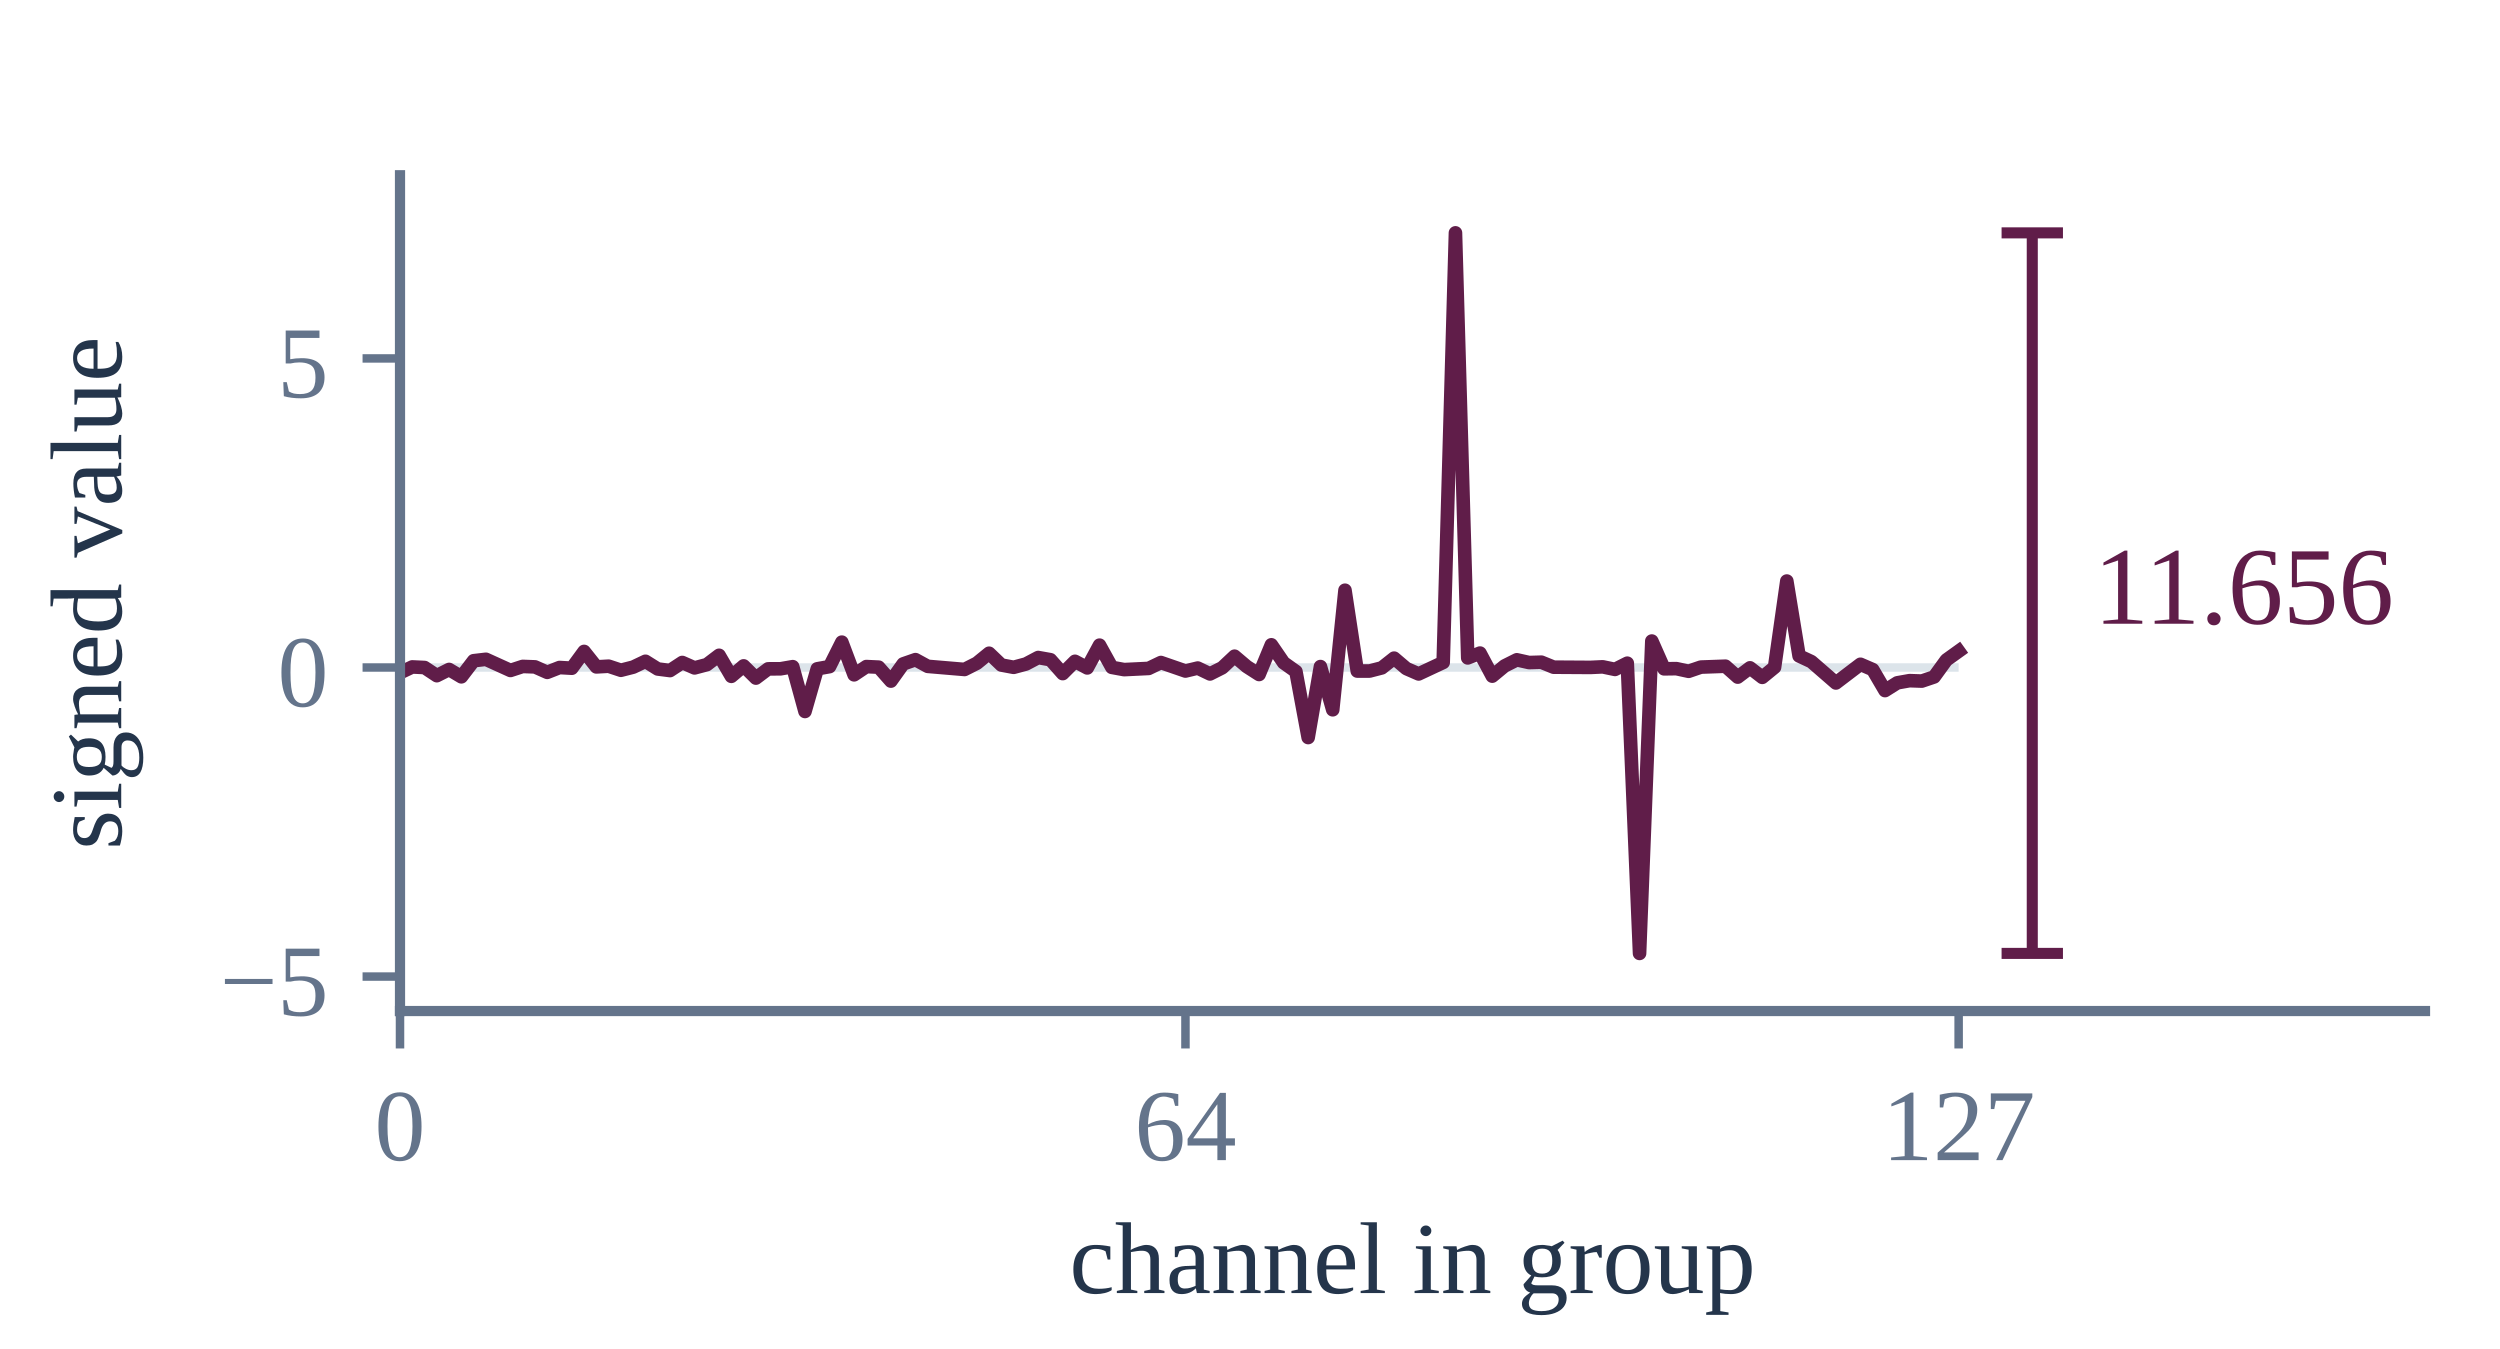
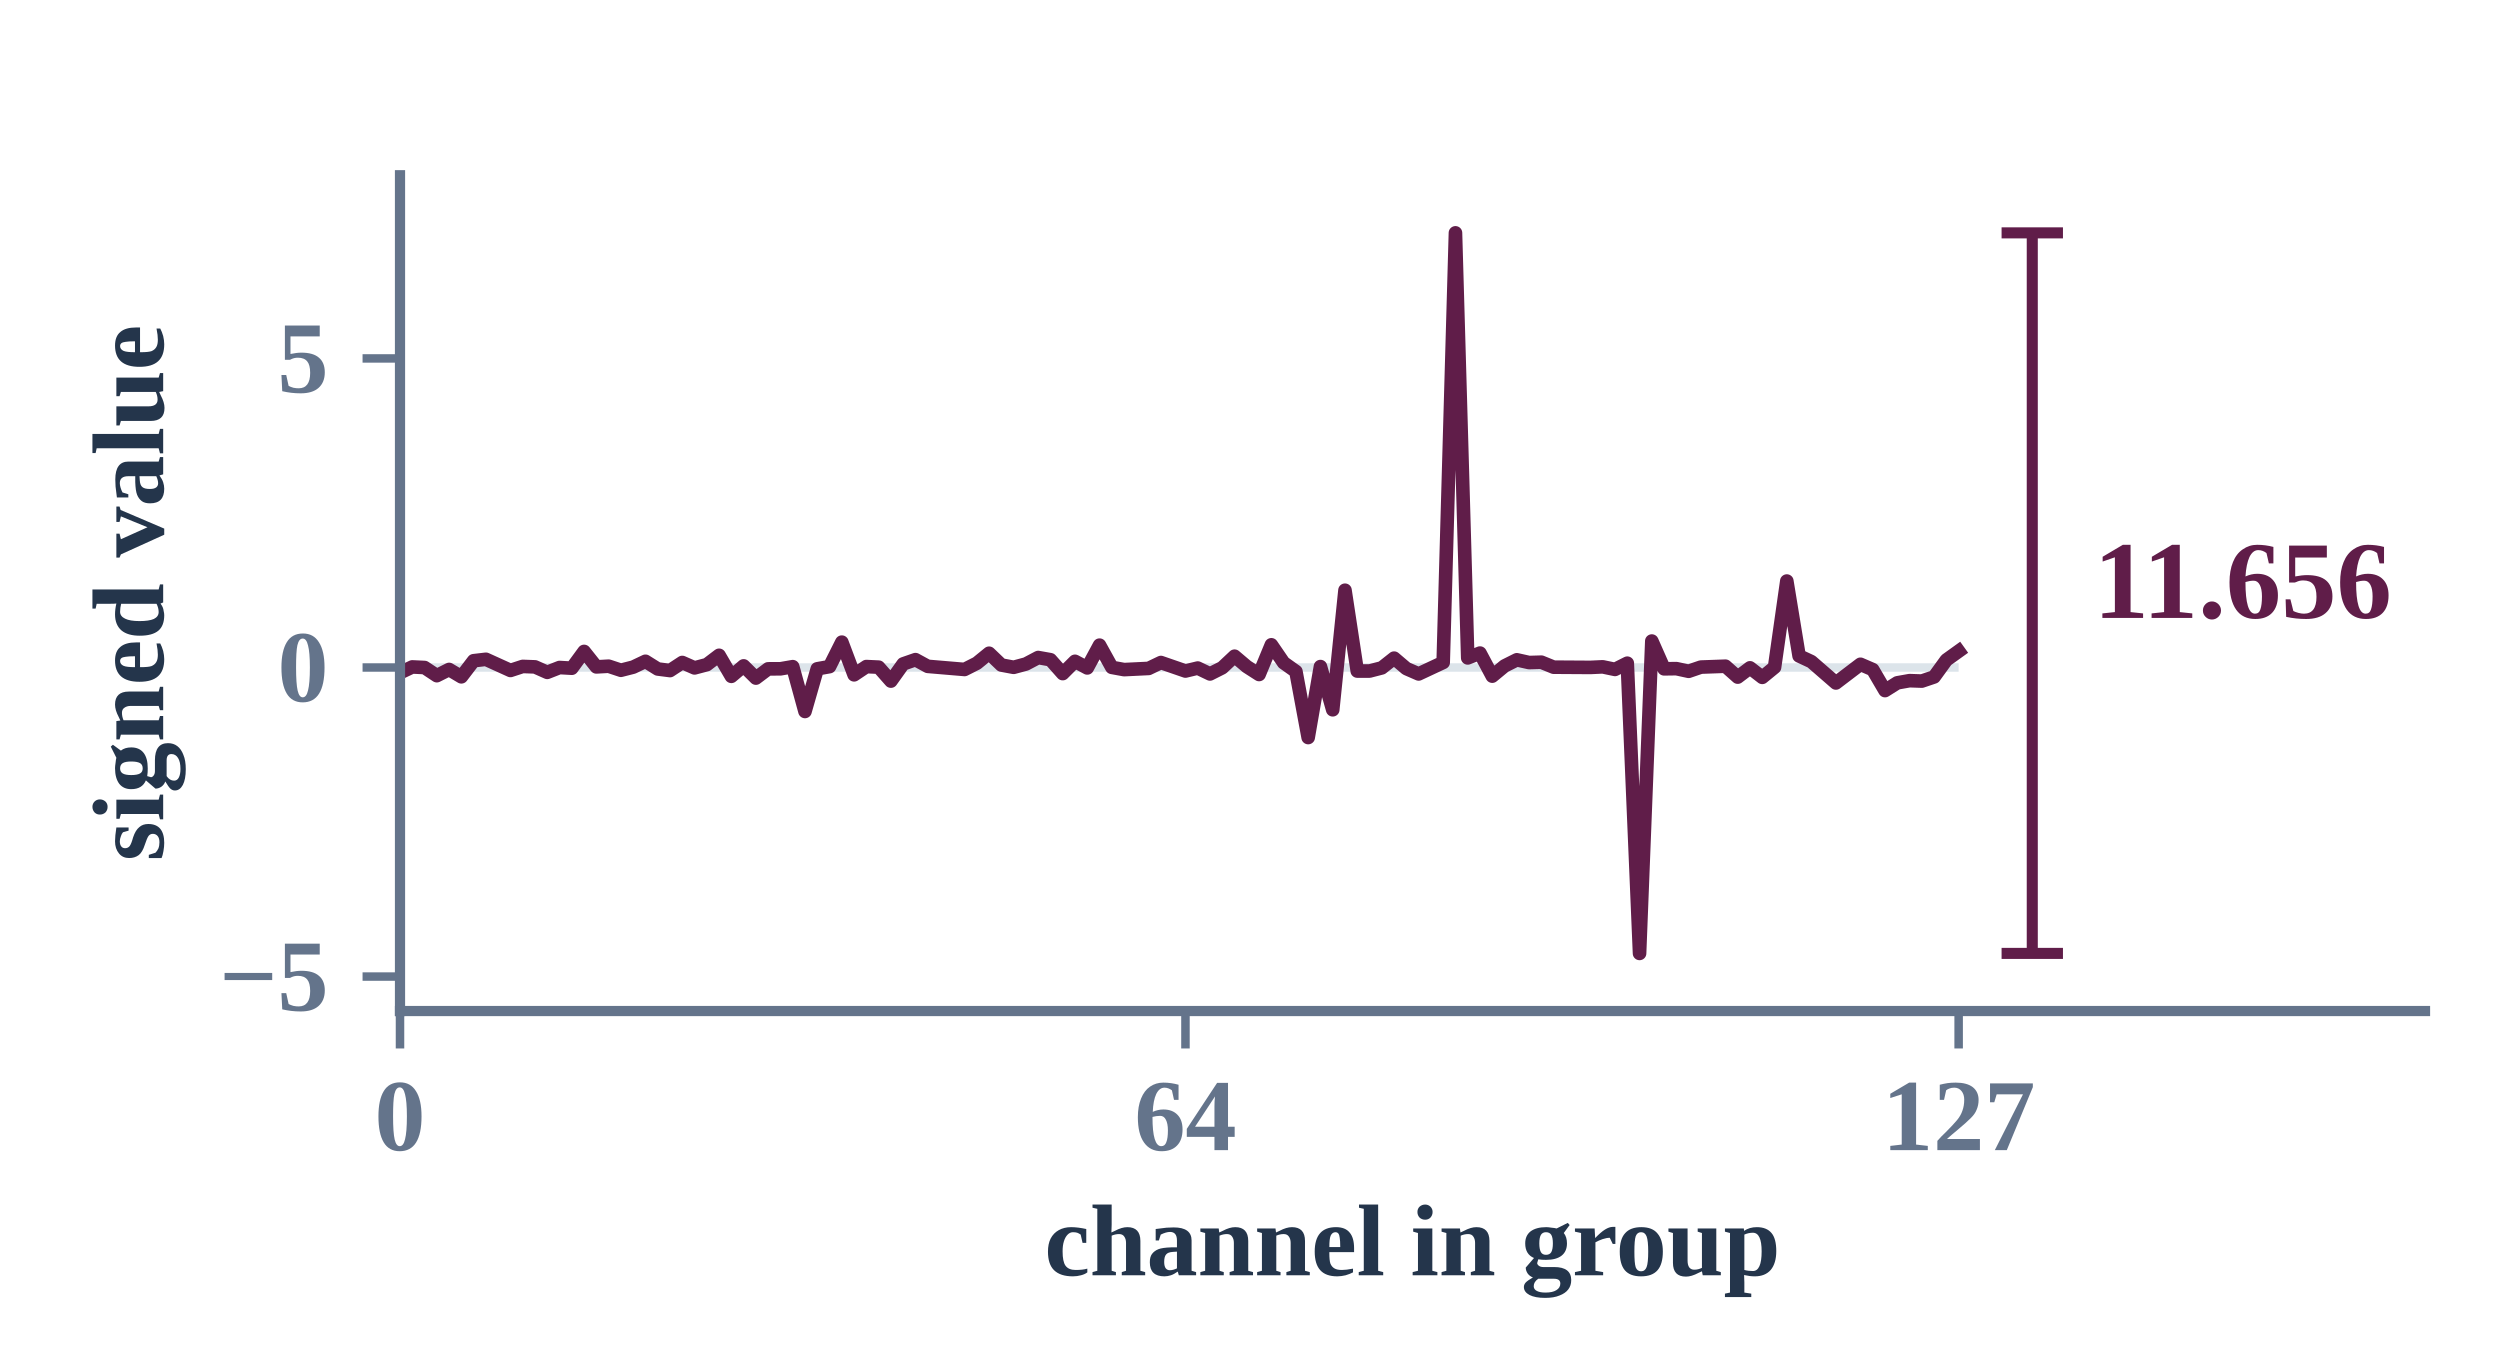
<svg xmlns="http://www.w3.org/2000/svg" xmlns:xlink="http://www.w3.org/1999/xlink" width="146.88pt" height="79.2pt" viewBox="0 0 146.88 79.2" version="1.1">
  <defs>
    <style type="text/css">*{stroke-linejoin: round; stroke-linecap: butt}</style>
  </defs>
  <g id="figure_1">
    <g id="patch_1">
      <path d="M 0 79.2 L 146.88 79.2 L 146.88 0 L 0 0 L 0 79.2 z " style="fill: none" />
    </g>
    <g id="axes_1">
      <g id="patch_2">
        <path d="M 23.501 59.4 L 142.474 59.4 L 142.474 10.296 L 23.501 10.296 L 23.501 59.4 z " style="fill: none" />
      </g>
      <g id="LineCollection_1">
-         <path d="M 23.501 39.217 L 115.074 39.217 " clip-path="url(#pc51abbd843)" style="fill: none; stroke: #dce4ea; stroke-width: 0.5" />
+         <path d="M 23.501 39.217 L 115.074 39.217 " clip-path="url(#pf9ee8e9b5b)" style="fill: none; stroke: #dce4ea; stroke-width: 0.5" />
      </g>
      <g id="matplotlib.axis_1">
        <g id="xtick_1">
          <g id="line2d_1">
            <defs>
-               <path id="ma934828ea7" d="M 0 0 L 0 2.2 " style="stroke: #64748b; stroke-width: 0.5" />
+               <path id="m04c5b3b959" d="M 0 0 L 0 2.2 " style="stroke: #64748b; stroke-width: 0.5" />
            </defs>
            <g>
-               <use xlink:href="#ma934828ea7" x="23.501" y="59.4" style="fill: #64748b; stroke: #64748b; stroke-width: 0.5" />
+               <use xlink:href="#m04c5b3b959" x="23.501" y="59.4" style="fill: #64748b; stroke: #64748b; stroke-width: 0.5" />
            </g>
          </g>
          <g id="text_1">
-             <text style="font-size: 6px; font-family: 'Times New Roman', 'Liberation Serif', 'DejaVu Serif', serif; text-anchor: middle; fill: #64748b" x="23.501" y="68.159" transform="rotate(-0 23.5008 68.15906)">0</text>
+             <text style="font-weight: 700; font-size: 6px; font-family: 'Times New Roman', serif; text-anchor: middle; fill: #64748b" x="23.501" y="67.573" transform="rotate(-0 23.5008 67.57313)">0</text>
          </g>
        </g>
        <g id="xtick_2">
          <g id="line2d_2">
            <g>
-               <use xlink:href="#ma934828ea7" x="69.648" y="59.4" style="fill: #64748b; stroke: #64748b; stroke-width: 0.5" />
+               <use xlink:href="#m04c5b3b959" x="69.648" y="59.4" style="fill: #64748b; stroke: #64748b; stroke-width: 0.5" />
            </g>
          </g>
          <g id="text_2">
-             <text style="font-size: 6px; font-family: 'Times New Roman', 'Liberation Serif', 'DejaVu Serif', serif; text-anchor: middle; fill: #64748b" x="69.648" y="68.159" transform="rotate(-0 69.64782 68.15906)">64</text>
+             <text style="font-weight: 700; font-size: 6px; font-family: 'Times New Roman', serif; text-anchor: middle; fill: #64748b" x="69.648" y="67.573" transform="rotate(-0 69.64782 67.57313)">64</text>
          </g>
        </g>
        <g id="xtick_3">
          <g id="line2d_3">
            <g>
-               <use xlink:href="#ma934828ea7" x="115.074" y="59.4" style="fill: #64748b; stroke: #64748b; stroke-width: 0.5" />
+               <use xlink:href="#m04c5b3b959" x="115.074" y="59.4" style="fill: #64748b; stroke: #64748b; stroke-width: 0.5" />
            </g>
          </g>
          <g id="text_3">
-             <text style="font-size: 6px; font-family: 'Times New Roman', 'Liberation Serif', 'DejaVu Serif', serif; text-anchor: middle; fill: #64748b" x="115.074" y="68.159" transform="rotate(-0 115.0738 68.15906)">127</text>
+             <text style="font-weight: 700; font-size: 6px; font-family: 'Times New Roman', serif; text-anchor: middle; fill: #64748b" x="115.074" y="67.573" transform="rotate(-0 115.0738 67.57313)">127</text>
          </g>
        </g>
        <g id="text_4">
-           <text style="font-size: 6px; font-family: 'Times New Roman', 'Liberation Serif', 'DejaVu Serif', serif; text-anchor: middle; fill: #24354b" x="82.987" y="75.966" transform="rotate(-0 82.9872 75.96594)">channel in group</text>
+           <text style="font-weight: 700; font-size: 6px; font-family: 'Times New Roman', serif; text-anchor: middle; fill: #24354b" x="82.987" y="74.923" transform="rotate(-0 82.9872 74.92344)">channel in group</text>
        </g>
      </g>
      <g id="matplotlib.axis_2">
        <g id="ytick_1">
          <g id="line2d_4">
            <defs>
-               <path id="me867d721ae" d="M 0 0 L -2.2 0 " style="stroke: #64748b; stroke-width: 0.5" />
+               <path id="m6242f46177" d="M 0 0 L -2.2 0 " style="stroke: #64748b; stroke-width: 0.5" />
            </defs>
            <g>
-               <use xlink:href="#me867d721ae" x="23.501" y="57.375" style="fill: #64748b; stroke: #64748b; stroke-width: 0.5" />
+               <use xlink:href="#m6242f46177" x="23.501" y="57.375" style="fill: #64748b; stroke: #64748b; stroke-width: 0.5" />
            </g>
          </g>
          <g id="text_5">
-             <text style="font-size: 6px; font-family: 'Times New Roman', 'Liberation Serif', 'DejaVu Serif', serif; text-anchor: end; fill: #64748b" x="19.301" y="59.655" transform="rotate(-0 19.3008 59.6549)">−5</text>
+             <text style="font-weight: 700; font-size: 6px; font-family: 'Times New Roman', serif; text-anchor: end; fill: #64748b" x="19.301" y="59.362" transform="rotate(-0 19.3008 59.36194)">−5</text>
          </g>
        </g>
        <g id="ytick_2">
          <g id="line2d_5">
            <g>
-               <use xlink:href="#me867d721ae" x="23.501" y="39.217" style="fill: #64748b; stroke: #64748b; stroke-width: 0.5" />
+               <use xlink:href="#m6242f46177" x="23.501" y="39.217" style="fill: #64748b; stroke: #64748b; stroke-width: 0.5" />
            </g>
          </g>
          <g id="text_6">
-             <text style="font-size: 6px; font-family: 'Times New Roman', 'Liberation Serif', 'DejaVu Serif', serif; text-anchor: end; fill: #64748b" x="19.301" y="41.497" transform="rotate(-0 19.3008 41.49682)">0</text>
+             <text style="font-weight: 700; font-size: 6px; font-family: 'Times New Roman', serif; text-anchor: end; fill: #64748b" x="19.301" y="41.204" transform="rotate(-0 19.3008 41.20385)">0</text>
          </g>
        </g>
        <g id="ytick_3">
          <g id="line2d_6">
            <g>
-               <use xlink:href="#me867d721ae" x="23.501" y="21.059" style="fill: #64748b; stroke: #64748b; stroke-width: 0.5" />
+               <use xlink:href="#m6242f46177" x="23.501" y="21.059" style="fill: #64748b; stroke: #64748b; stroke-width: 0.5" />
            </g>
          </g>
          <g id="text_7">
-             <text style="font-size: 6px; font-family: 'Times New Roman', 'Liberation Serif', 'DejaVu Serif', serif; text-anchor: end; fill: #64748b" x="19.301" y="23.339" transform="rotate(-0 19.3008 23.33874)">5</text>
+             <text style="font-weight: 700; font-size: 6px; font-family: 'Times New Roman', serif; text-anchor: end; fill: #64748b" x="19.301" y="23.046" transform="rotate(-0 19.3008 23.04577)">5</text>
          </g>
        </g>
        <g id="text_8">
-           <text style="font-size: 6px; font-family: 'Times New Roman', 'Liberation Serif', 'DejaVu Serif', serif; text-anchor: middle; fill: #24354b" x="7.122" y="34.848" transform="rotate(-90 7.122362 34.848)">signed value</text>
+           <text style="font-weight: 700; font-size: 6px; font-family: 'Times New Roman', serif; text-anchor: middle; fill: #24354b" x="9.587" y="34.848" transform="rotate(-90 9.58705 34.848)">signed value</text>
        </g>
      </g>
      <g id="line2d_7">
-         <path d="M 23.501 39.526 L 24.222 39.184 L 24.943 39.218 L 25.664 39.696 L 26.385 39.333 L 27.106 39.763 L 27.827 38.82 L 28.548 38.735 L 29.99 39.39 L 30.711 39.154 L 31.432 39.181 L 32.153 39.501 L 32.874 39.218 L 33.595 39.259 L 34.317 38.274 L 35.038 39.181 L 35.759 39.14 L 36.48 39.379 L 37.201 39.195 L 37.922 38.852 L 38.643 39.303 L 39.364 39.396 L 40.085 38.923 L 40.806 39.24 L 41.527 39.049 L 42.248 38.501 L 42.969 39.735 L 43.69 39.123 L 44.411 39.838 L 45.132 39.296 L 45.853 39.294 L 46.574 39.169 L 47.295 41.799 L 48.016 39.294 L 48.737 39.165 L 49.459 37.728 L 50.18 39.646 L 50.901 39.163 L 51.622 39.197 L 52.343 40.015 L 53.064 39.006 L 53.785 38.756 L 54.506 39.149 L 56.669 39.332 L 57.39 38.967 L 58.111 38.38 L 58.832 39.071 L 59.553 39.206 L 60.274 39.012 L 60.995 38.632 L 61.716 38.76 L 62.437 39.574 L 63.158 38.854 L 63.879 39.241 L 64.6 37.905 L 65.322 39.209 L 66.043 39.341 L 67.485 39.271 L 68.206 38.925 L 69.648 39.424 L 70.369 39.25 L 71.09 39.595 L 71.811 39.231 L 72.532 38.554 L 73.253 39.164 L 73.974 39.627 L 74.695 37.884 L 75.416 38.937 L 76.137 39.45 L 76.858 43.331 L 77.579 39.163 L 78.3 41.7 L 79.021 34.678 L 79.742 39.425 L 80.464 39.425 L 81.185 39.238 L 81.906 38.668 L 82.627 39.28 L 83.348 39.595 L 84.79 38.919 L 85.511 13.682 L 86.232 38.653 L 86.953 38.37 L 87.674 39.724 L 88.395 39.127 L 89.116 38.765 L 89.837 38.926 L 90.558 38.905 L 91.279 39.198 L 93.442 39.212 L 94.163 39.178 L 94.884 39.329 L 95.606 38.965 L 96.327 56.014 L 97.048 37.664 L 97.769 39.294 L 98.49 39.284 L 99.211 39.44 L 99.932 39.193 L 101.374 39.141 L 102.095 39.781 L 102.816 39.237 L 103.537 39.795 L 104.258 39.204 L 104.979 34.139 L 105.7 38.536 L 106.421 38.872 L 107.863 40.125 L 109.305 39.028 L 110.026 39.34 L 110.748 40.572 L 111.469 40.118 L 112.19 39.99 L 112.911 40.015 L 113.632 39.771 L 114.353 38.778 L 115.074 38.26 L 115.074 38.26 " clip-path="url(#pc51abbd843)" style="fill: none; stroke: #601d49; stroke-width: 0.8; stroke-linecap: square" />
+         <path d="M 23.501 39.526 L 24.222 39.184 L 24.943 39.218 L 25.664 39.696 L 26.385 39.333 L 27.106 39.763 L 27.827 38.82 L 28.548 38.735 L 29.99 39.39 L 30.711 39.154 L 31.432 39.181 L 32.153 39.501 L 32.874 39.218 L 33.595 39.259 L 34.317 38.274 L 35.038 39.181 L 35.759 39.14 L 36.48 39.379 L 37.201 39.195 L 37.922 38.852 L 38.643 39.303 L 39.364 39.396 L 40.085 38.923 L 40.806 39.24 L 41.527 39.049 L 42.248 38.501 L 42.969 39.735 L 43.69 39.123 L 44.411 39.838 L 45.132 39.296 L 45.853 39.294 L 46.574 39.169 L 47.295 41.799 L 48.016 39.294 L 48.737 39.165 L 49.459 37.728 L 50.18 39.646 L 50.901 39.163 L 51.622 39.197 L 52.343 40.015 L 53.064 39.006 L 53.785 38.756 L 54.506 39.149 L 56.669 39.332 L 57.39 38.967 L 58.111 38.38 L 58.832 39.071 L 59.553 39.206 L 60.274 39.012 L 60.995 38.632 L 61.716 38.76 L 62.437 39.574 L 63.158 38.854 L 63.879 39.241 L 64.6 37.905 L 65.322 39.209 L 66.043 39.341 L 67.485 39.271 L 68.206 38.925 L 69.648 39.424 L 70.369 39.25 L 71.09 39.595 L 71.811 39.231 L 72.532 38.554 L 73.253 39.164 L 73.974 39.627 L 74.695 37.884 L 75.416 38.937 L 76.137 39.45 L 76.858 43.331 L 77.579 39.163 L 78.3 41.7 L 79.021 34.678 L 79.742 39.425 L 80.464 39.425 L 81.185 39.238 L 81.906 38.668 L 82.627 39.28 L 83.348 39.595 L 84.79 38.919 L 85.511 13.682 L 86.232 38.653 L 86.953 38.37 L 87.674 39.724 L 88.395 39.127 L 89.116 38.765 L 89.837 38.926 L 90.558 38.905 L 91.279 39.198 L 93.442 39.212 L 94.163 39.178 L 94.884 39.329 L 95.606 38.965 L 96.327 56.014 L 97.048 37.664 L 97.769 39.294 L 98.49 39.284 L 99.211 39.44 L 99.932 39.193 L 101.374 39.141 L 102.095 39.781 L 102.816 39.237 L 103.537 39.795 L 104.258 39.204 L 104.979 34.139 L 105.7 38.536 L 106.421 38.872 L 107.863 40.125 L 109.305 39.028 L 110.026 39.34 L 110.748 40.572 L 111.469 40.118 L 112.19 39.99 L 112.911 40.015 L 113.632 39.771 L 114.353 38.778 L 115.074 38.26 L 115.074 38.26 " clip-path="url(#pf9ee8e9b5b)" style="fill: none; stroke: #601d49; stroke-width: 0.8; stroke-linecap: square" />
      </g>
      <g id="LineCollection_2">
-         <path d="M 119.4 56.014 L 119.4 13.682 " clip-path="url(#pc51abbd843)" style="fill: none; stroke: #601d49; stroke-width: 0.65" />
+         <path d="M 119.4 56.014 L 119.4 13.682 " clip-path="url(#pf9ee8e9b5b)" style="fill: none; stroke: #601d49; stroke-width: 0.65" />
      </g>
      <g id="LineCollection_3">
-         <path d="M 117.597 56.014 L 121.203 56.014 " clip-path="url(#pc51abbd843)" style="fill: none; stroke: #601d49; stroke-width: 0.65" />
-         <path d="M 117.597 13.682 L 121.203 13.682 " clip-path="url(#pc51abbd843)" style="fill: none; stroke: #601d49; stroke-width: 0.65" />
+         <path d="M 117.597 56.014 L 121.203 56.014 " clip-path="url(#pf9ee8e9b5b)" style="fill: none; stroke: #601d49; stroke-width: 0.65" />
+         <path d="M 117.597 13.682 L 121.203 13.682 " clip-path="url(#pf9ee8e9b5b)" style="fill: none; stroke: #601d49; stroke-width: 0.65" />
      </g>
      <g id="patch_3">
        <path d="M 23.501 59.4 L 23.501 10.296 " style="fill: none; stroke: #64748b; stroke-width: 0.6; stroke-linejoin: miter; stroke-linecap: square" />
      </g>
      <g id="patch_4">
        <path d="M 23.501 59.4 L 142.474 59.4 " style="fill: none; stroke: #64748b; stroke-width: 0.6; stroke-linejoin: miter; stroke-linecap: square" />
      </g>
      <g id="text_9">
-         <text style="font-size: 6.5px; font-family: 'Times New Roman', 'Liberation Serif', 'DejaVu Serif', serif; text-anchor: start; fill: #601d49" x="123.005" y="36.642" transform="rotate(-0 123.0053 36.64159)">11.656</text>
+         <text style="font-weight: 700; font-size: 6.5px; font-family: 'Times New Roman', serif; text-anchor: start; fill: #601d49" x="123.005" y="36.305" transform="rotate(-0 123.0053 36.30491)">11.656</text>
      </g>
    </g>
  </g>
  <defs>
-     <clipPath id="pc51abbd843">
+     <clipPath id="pf9ee8e9b5b">
      <rect x="23.501" y="10.296" width="118.973" height="49.104" />
    </clipPath>
  </defs>
</svg>
